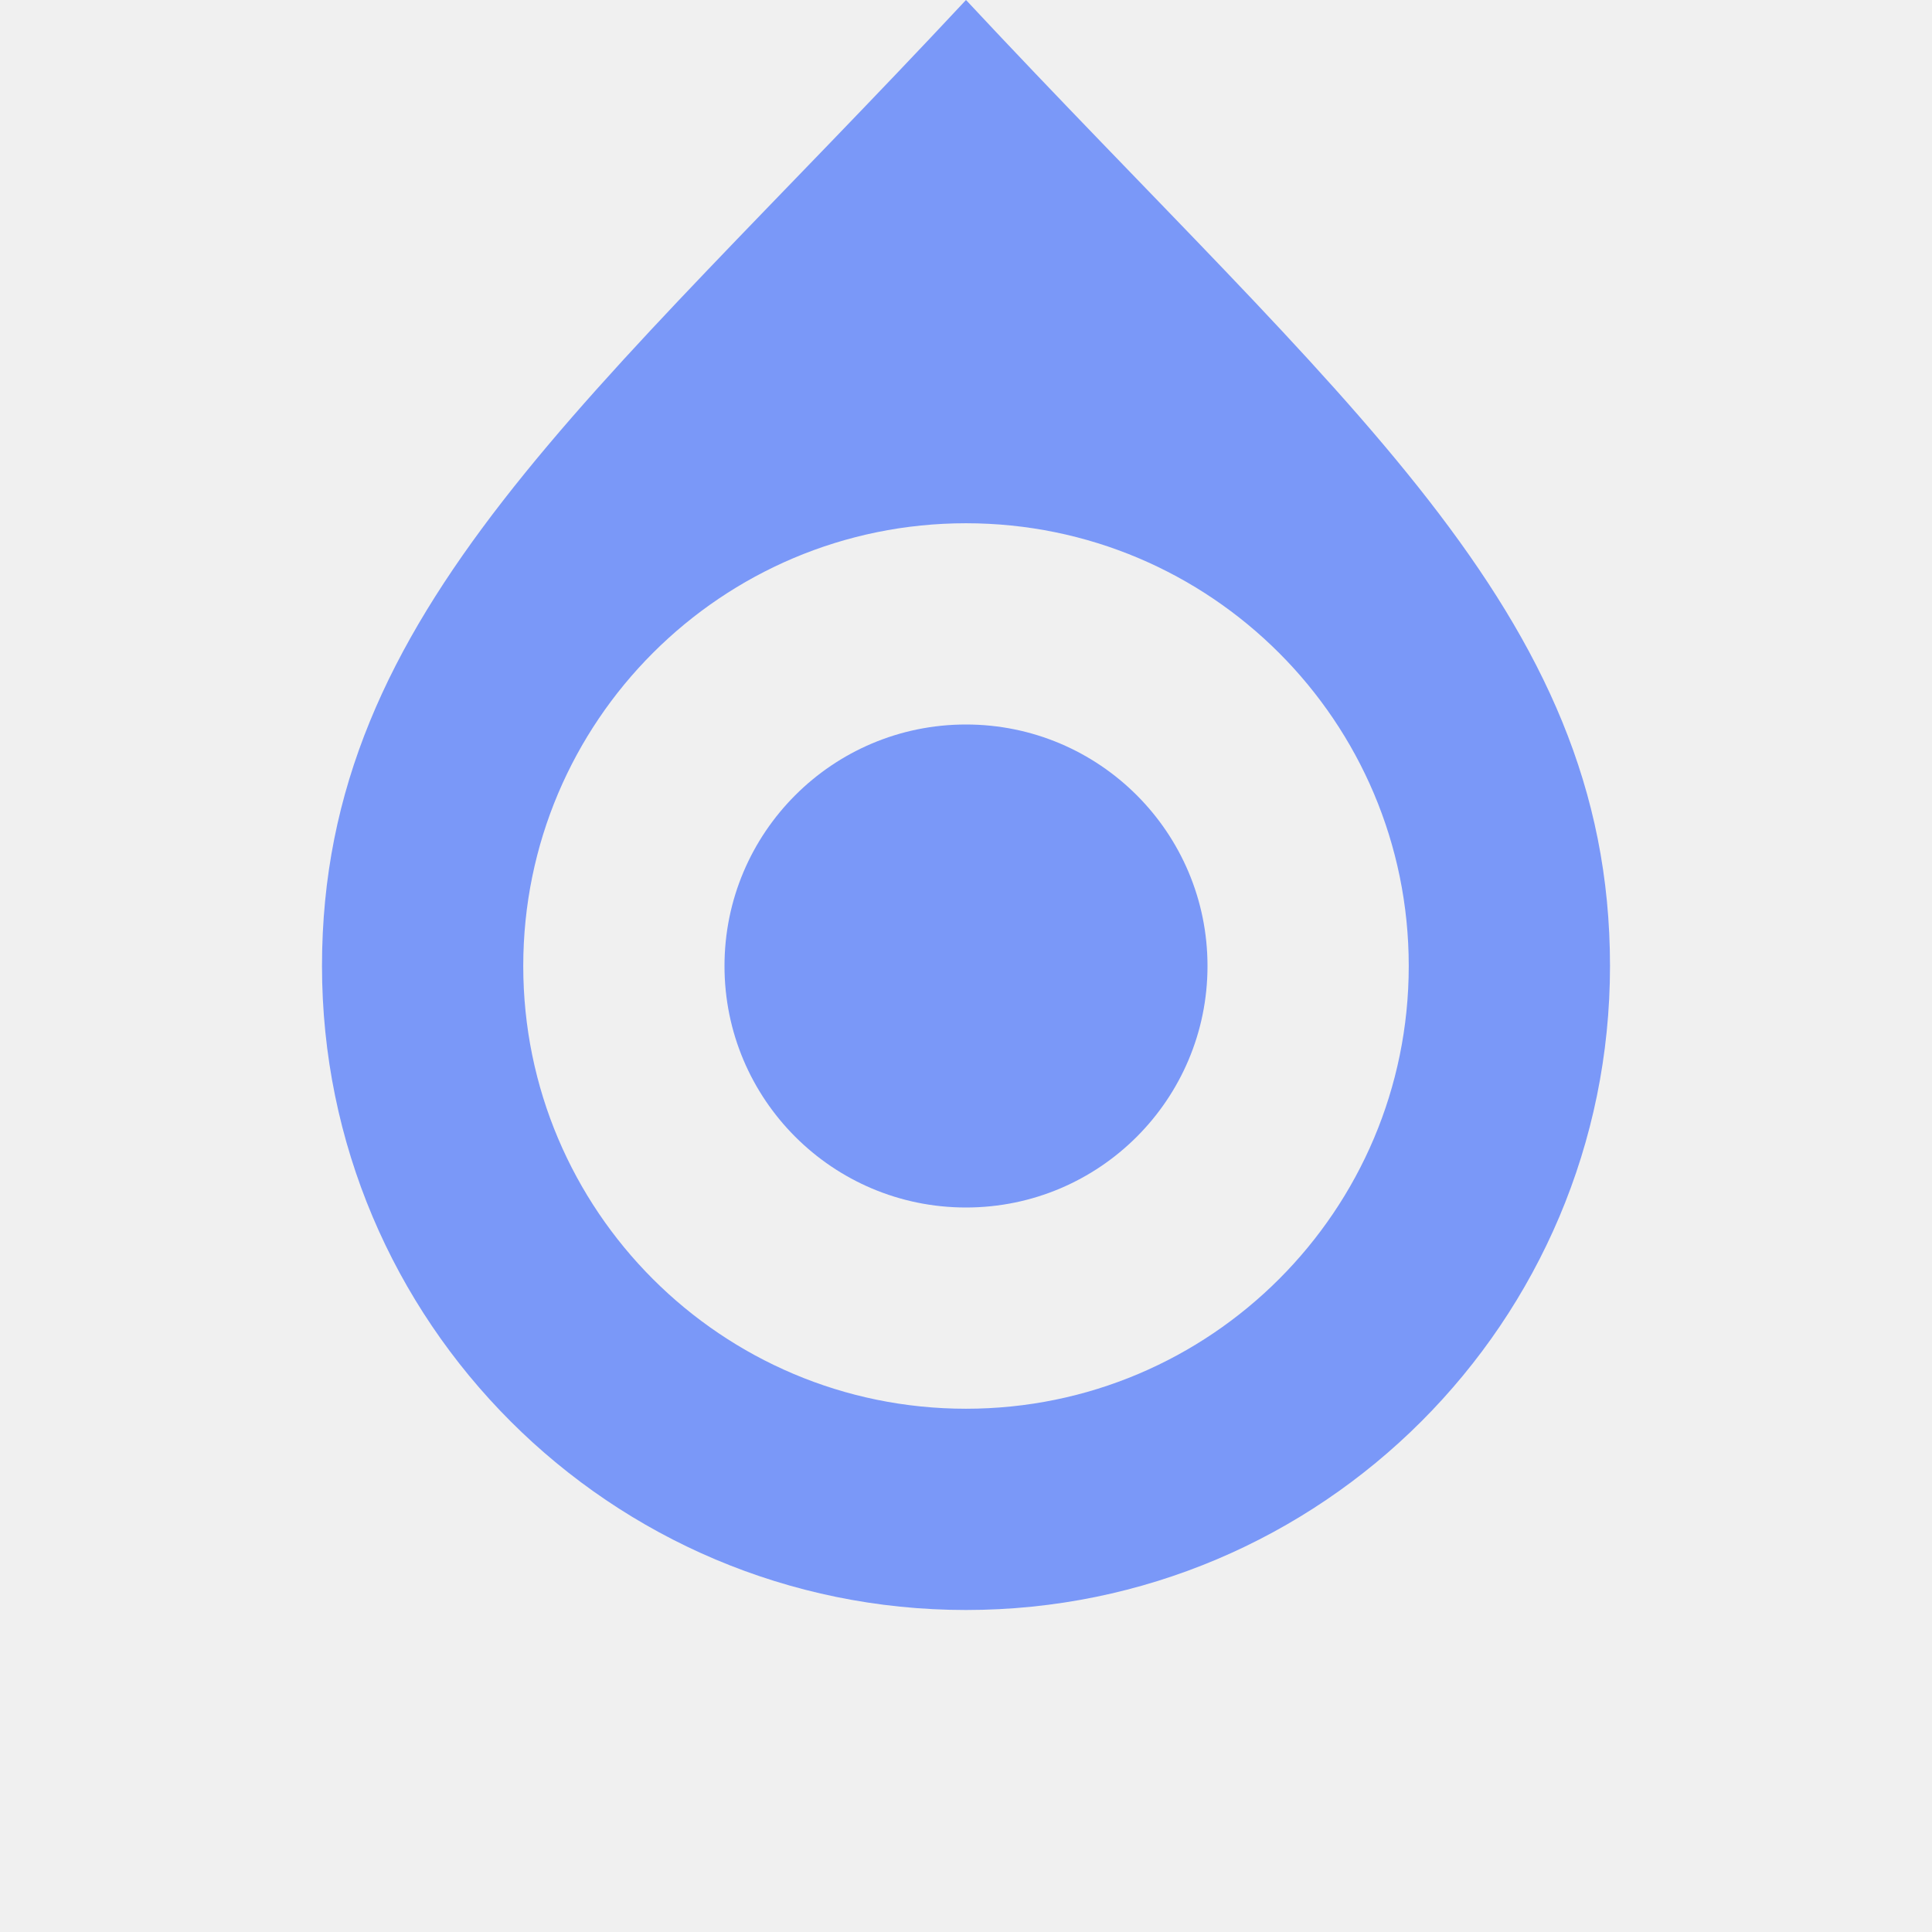
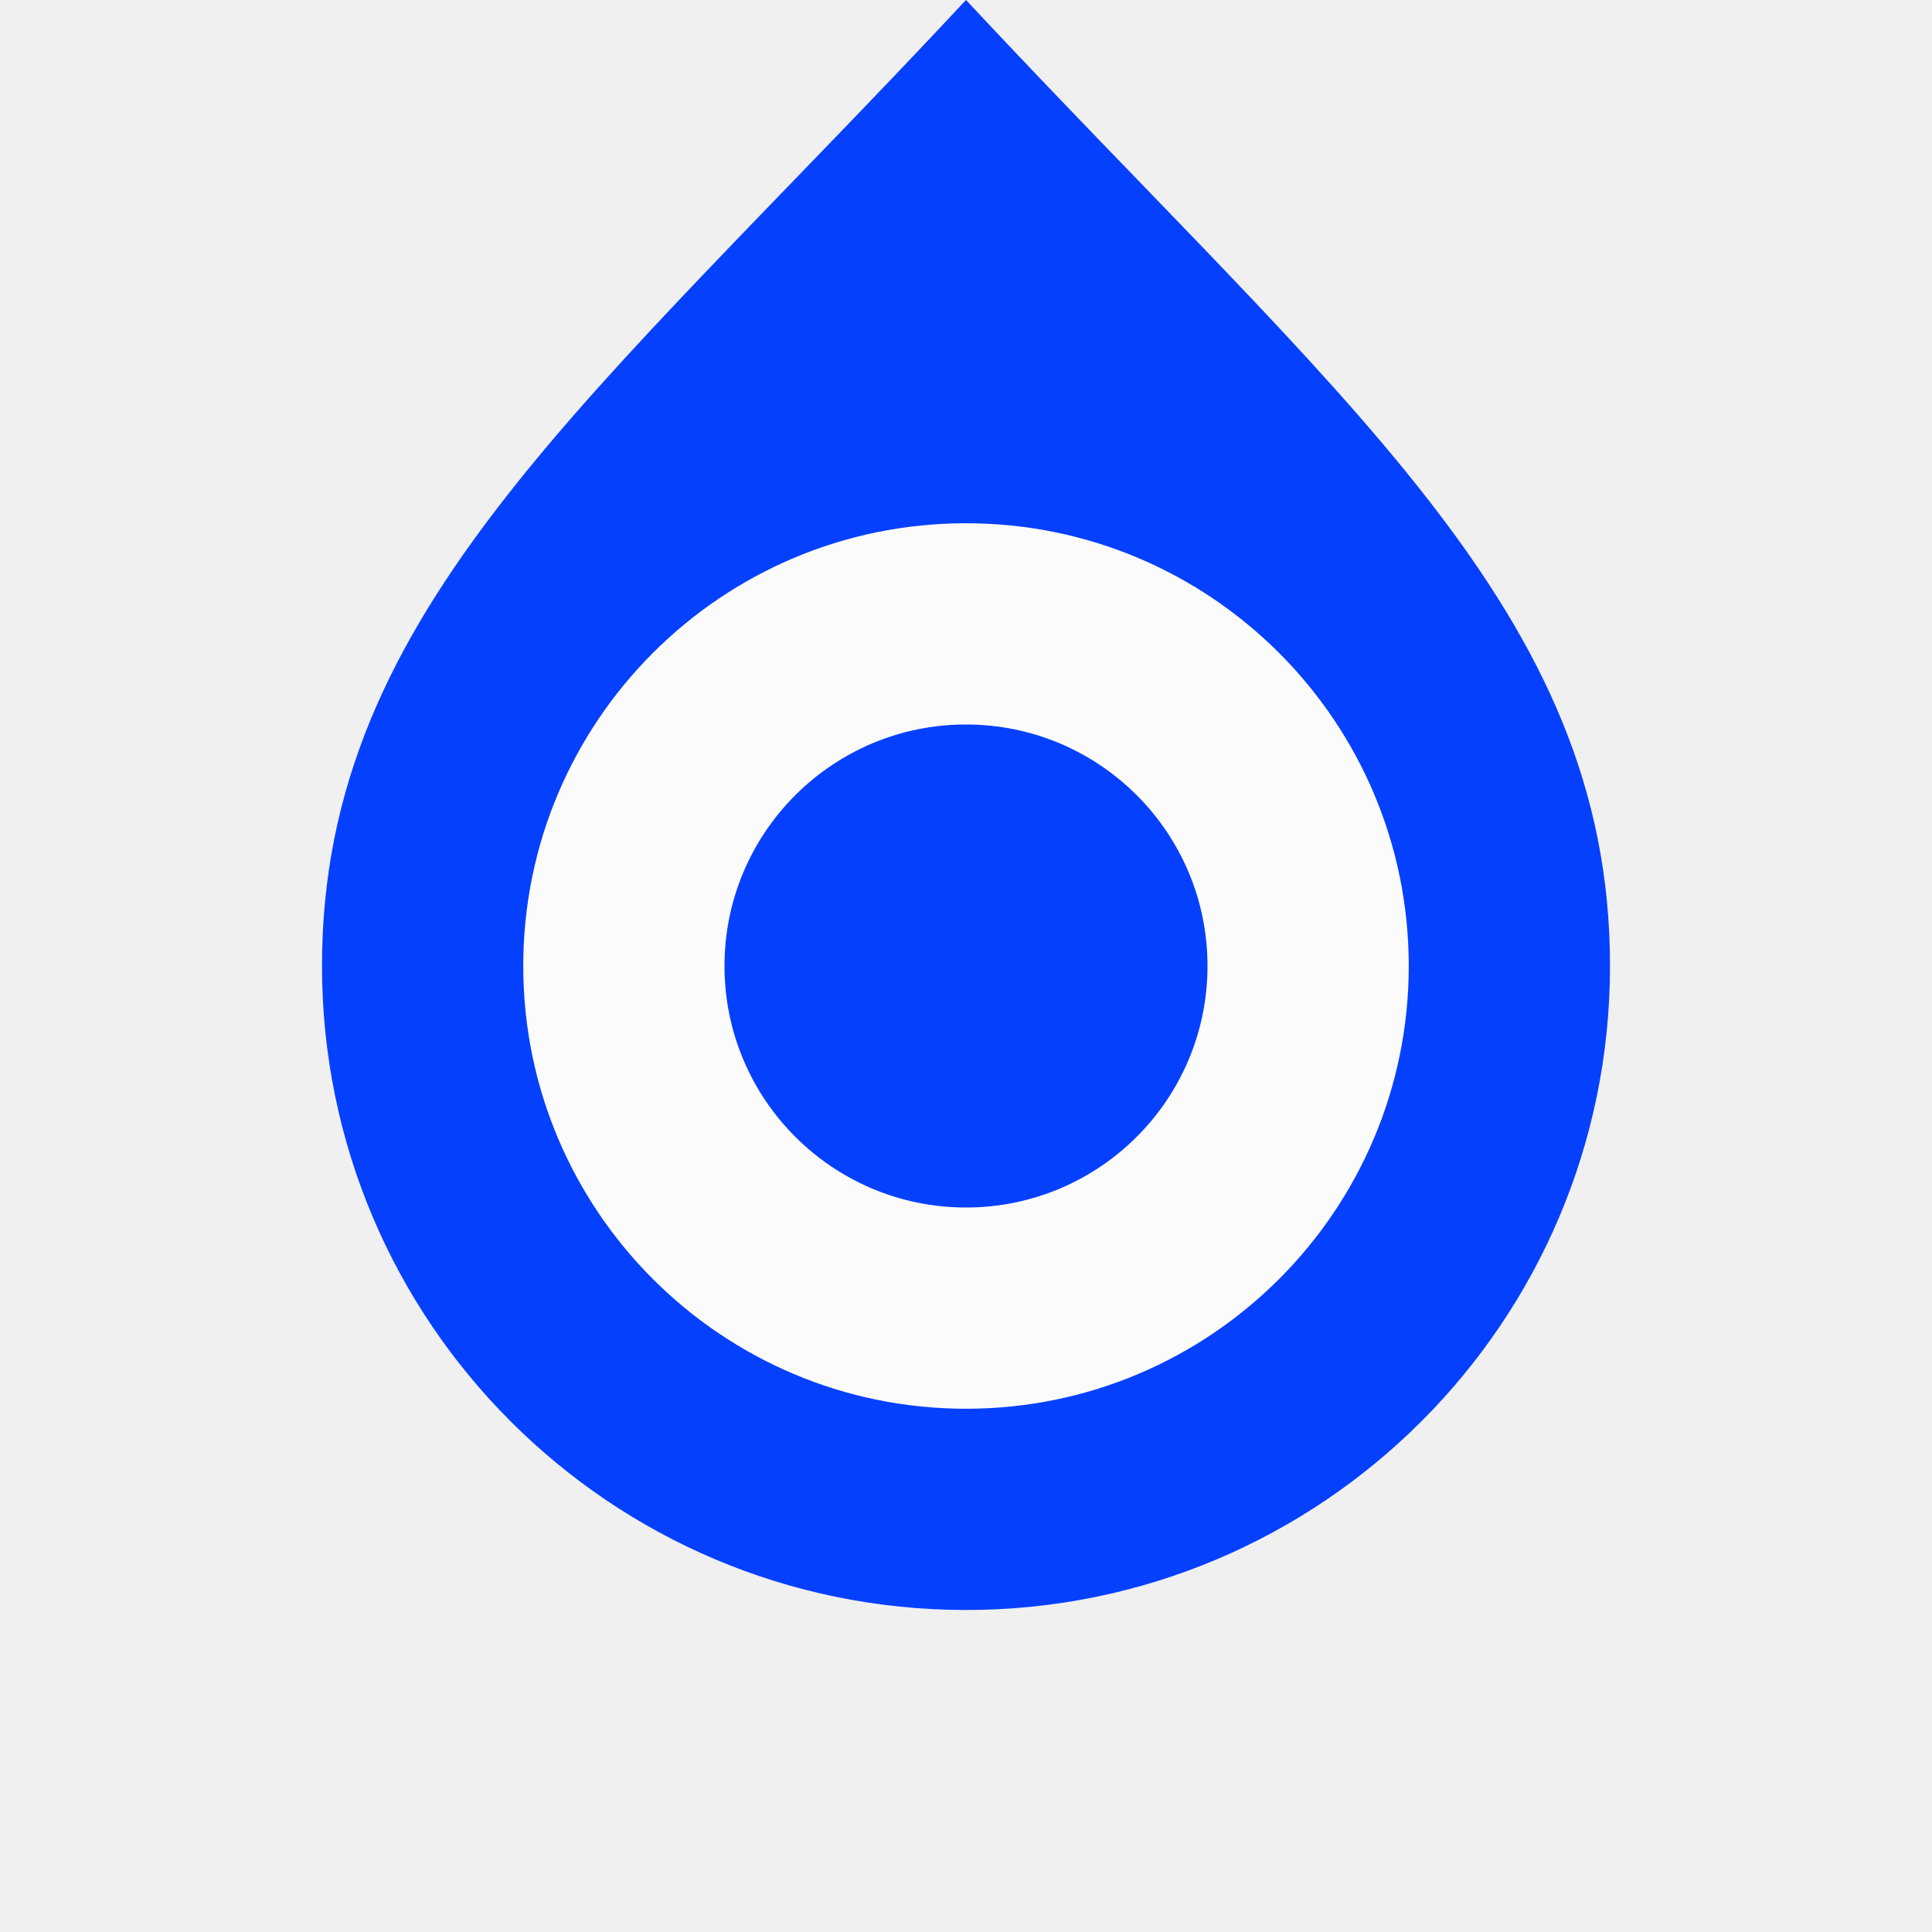
<svg xmlns="http://www.w3.org/2000/svg" width="72" height="72" id="svg1901" version="1.1">
  <defs id="defs1903" />
+   <g id="layer2" style="display:none">
+     <path transform="translate(-5.0000035e-7,-980.3622)" style="fill:#cccccc;fill-opacity:0.996;stroke:#ffffff;stroke-width:0;stroke-linecap:square;stroke-miterlimit:4;stroke-dasharray:none;stroke-opacity:0" d="m 36,978.245 c -21.052,0 -38.118,17.066 -38.118,38.118 0,21.052 17.066,38.118 38.118,38.118 21.052,0 38.118,-17.066 38.118,-38.118 0,-21.052 -17.066,-38.118 -38.118,-38.118 z m 0,2.118 c 19.882,0 36,16.118 36,36 0,19.882 -16.118,36 -36,36 -19.882,0 -36,-16.118 -36,-36 0,-19.882 16.118,-36 36,-36 z" id="path919" />
+     <path transform="translate(0,-980.3622)" id="path1600" d="m 36,976.127 c -22.221,0 -40.235,18.014 -40.235,40.235 0,22.221 18.014,40.235 40.235,40.235 22.221,0 40.235,-18.014 40.235,-40.235 0,-22.221 -18.014,-40.235 -40.235,-40.235 z m 0,2.235 c 20.987,0 38,17.013 38,38 0,20.987 -17.013,38 -38,38 -20.987,0 -38,-17.013 -38,-38 0,-20.987 17.013,-38 38,-38 z" style="fill:#66ff00;fill-opacity:0.996;stroke:#ffffff;stroke-width:0;stroke-linecap:square;stroke-miterlimit:4;stroke-dasharray:none;stroke-opacity:0" />
+   </g>
  <g id="layer1" transform="translate(0,-980.3622)">
-     <g id="g10914" style="fill:#0540ff;fill-opacity:0.5" transform="translate(12,-12)">
-       <path id="path10143" d="m 24,992.362 c -14,15 -24,22.745 -24,36 0,13.255 10.745,24 24,24 13.255,0 24,-10.745 24,-24 0,-13.255 -10,-21 -24,-36 z m 0,19.5 c 9.113,0 16.5,7.387 16.5,16.5 0,9.113 -7.387,16.5 -16.5,16.5 -9.113,0 -16.5,-7.387 -16.5,-16.5 0,-9.113 7.387,-16.5 16.5,-16.5 z" style="fill:#0540ff;fill-opacity:0.5;stroke:#ffffff;stroke-width:0;stroke-linecap:square;stroke-miterlimit:4;stroke-dasharray:none;stroke-opacity:0" />
-       <ellipse transform="matrix(2.25,0,0,2.571429,-9.75,991.0765)" id="path10139" style="fill:#0540ff;fill-opacity:0.5;stroke:#ffffff;stroke-width:0;stroke-linecap:square;stroke-miterlimit:4;stroke-dasharray:none;stroke-opacity:0" cx="15" cy="14.5" rx="4" ry="3.5" />
+     <path style="opacity:1;fill:#ffffff;fill-opacity:0.75;stroke:#ffffff;stroke-width:0;stroke-linecap:square;stroke-miterlimit:4;stroke-dasharray:none;stroke-opacity:0" d="m 36,998.362 c 9.941,0 18,8.059 18,18 0,9.941 -8.059,18 -18,18 -9.941,0 -18,-8.059 -18,-18 0,-9.941 8.059,-18 18,-18 z" id="path10143-6" />
+     <g id="g10914" style="fill:#0540ff;fill-opacity:1" transform="translate(12,-12)">
+       <path id="path10143" d="m 24,992.362 c -14,15 -24,22.745 -24,36 0,13.255 10.745,24 24,24 13.255,0 24,-10.745 24,-24 0,-13.255 -10,-21 -24,-36 z m 0,19.5 c 9.113,0 16.5,7.387 16.5,16.5 0,9.113 -7.387,16.5 -16.5,16.5 -9.113,0 -16.5,-7.387 -16.5,-16.5 0,-9.113 7.387,-16.5 16.5,-16.5 z" style="fill:#0540ff;fill-opacity:1;stroke:#ffffff;stroke-width:0;stroke-linecap:square;stroke-miterlimit:4;stroke-dasharray:none;stroke-opacity:0" />
+       <ellipse transform="matrix(2.25,0,0,2.571429,-9.75,991.0765)" id="path10139" style="fill:#0540ff;fill-opacity:1;stroke:#ffffff;stroke-width:0;stroke-linecap:square;stroke-miterlimit:4;stroke-dasharray:none;stroke-opacity:0" cx="15" cy="14.5" rx="4" ry="3.5" />
    </g>
  </g>
</svg>
